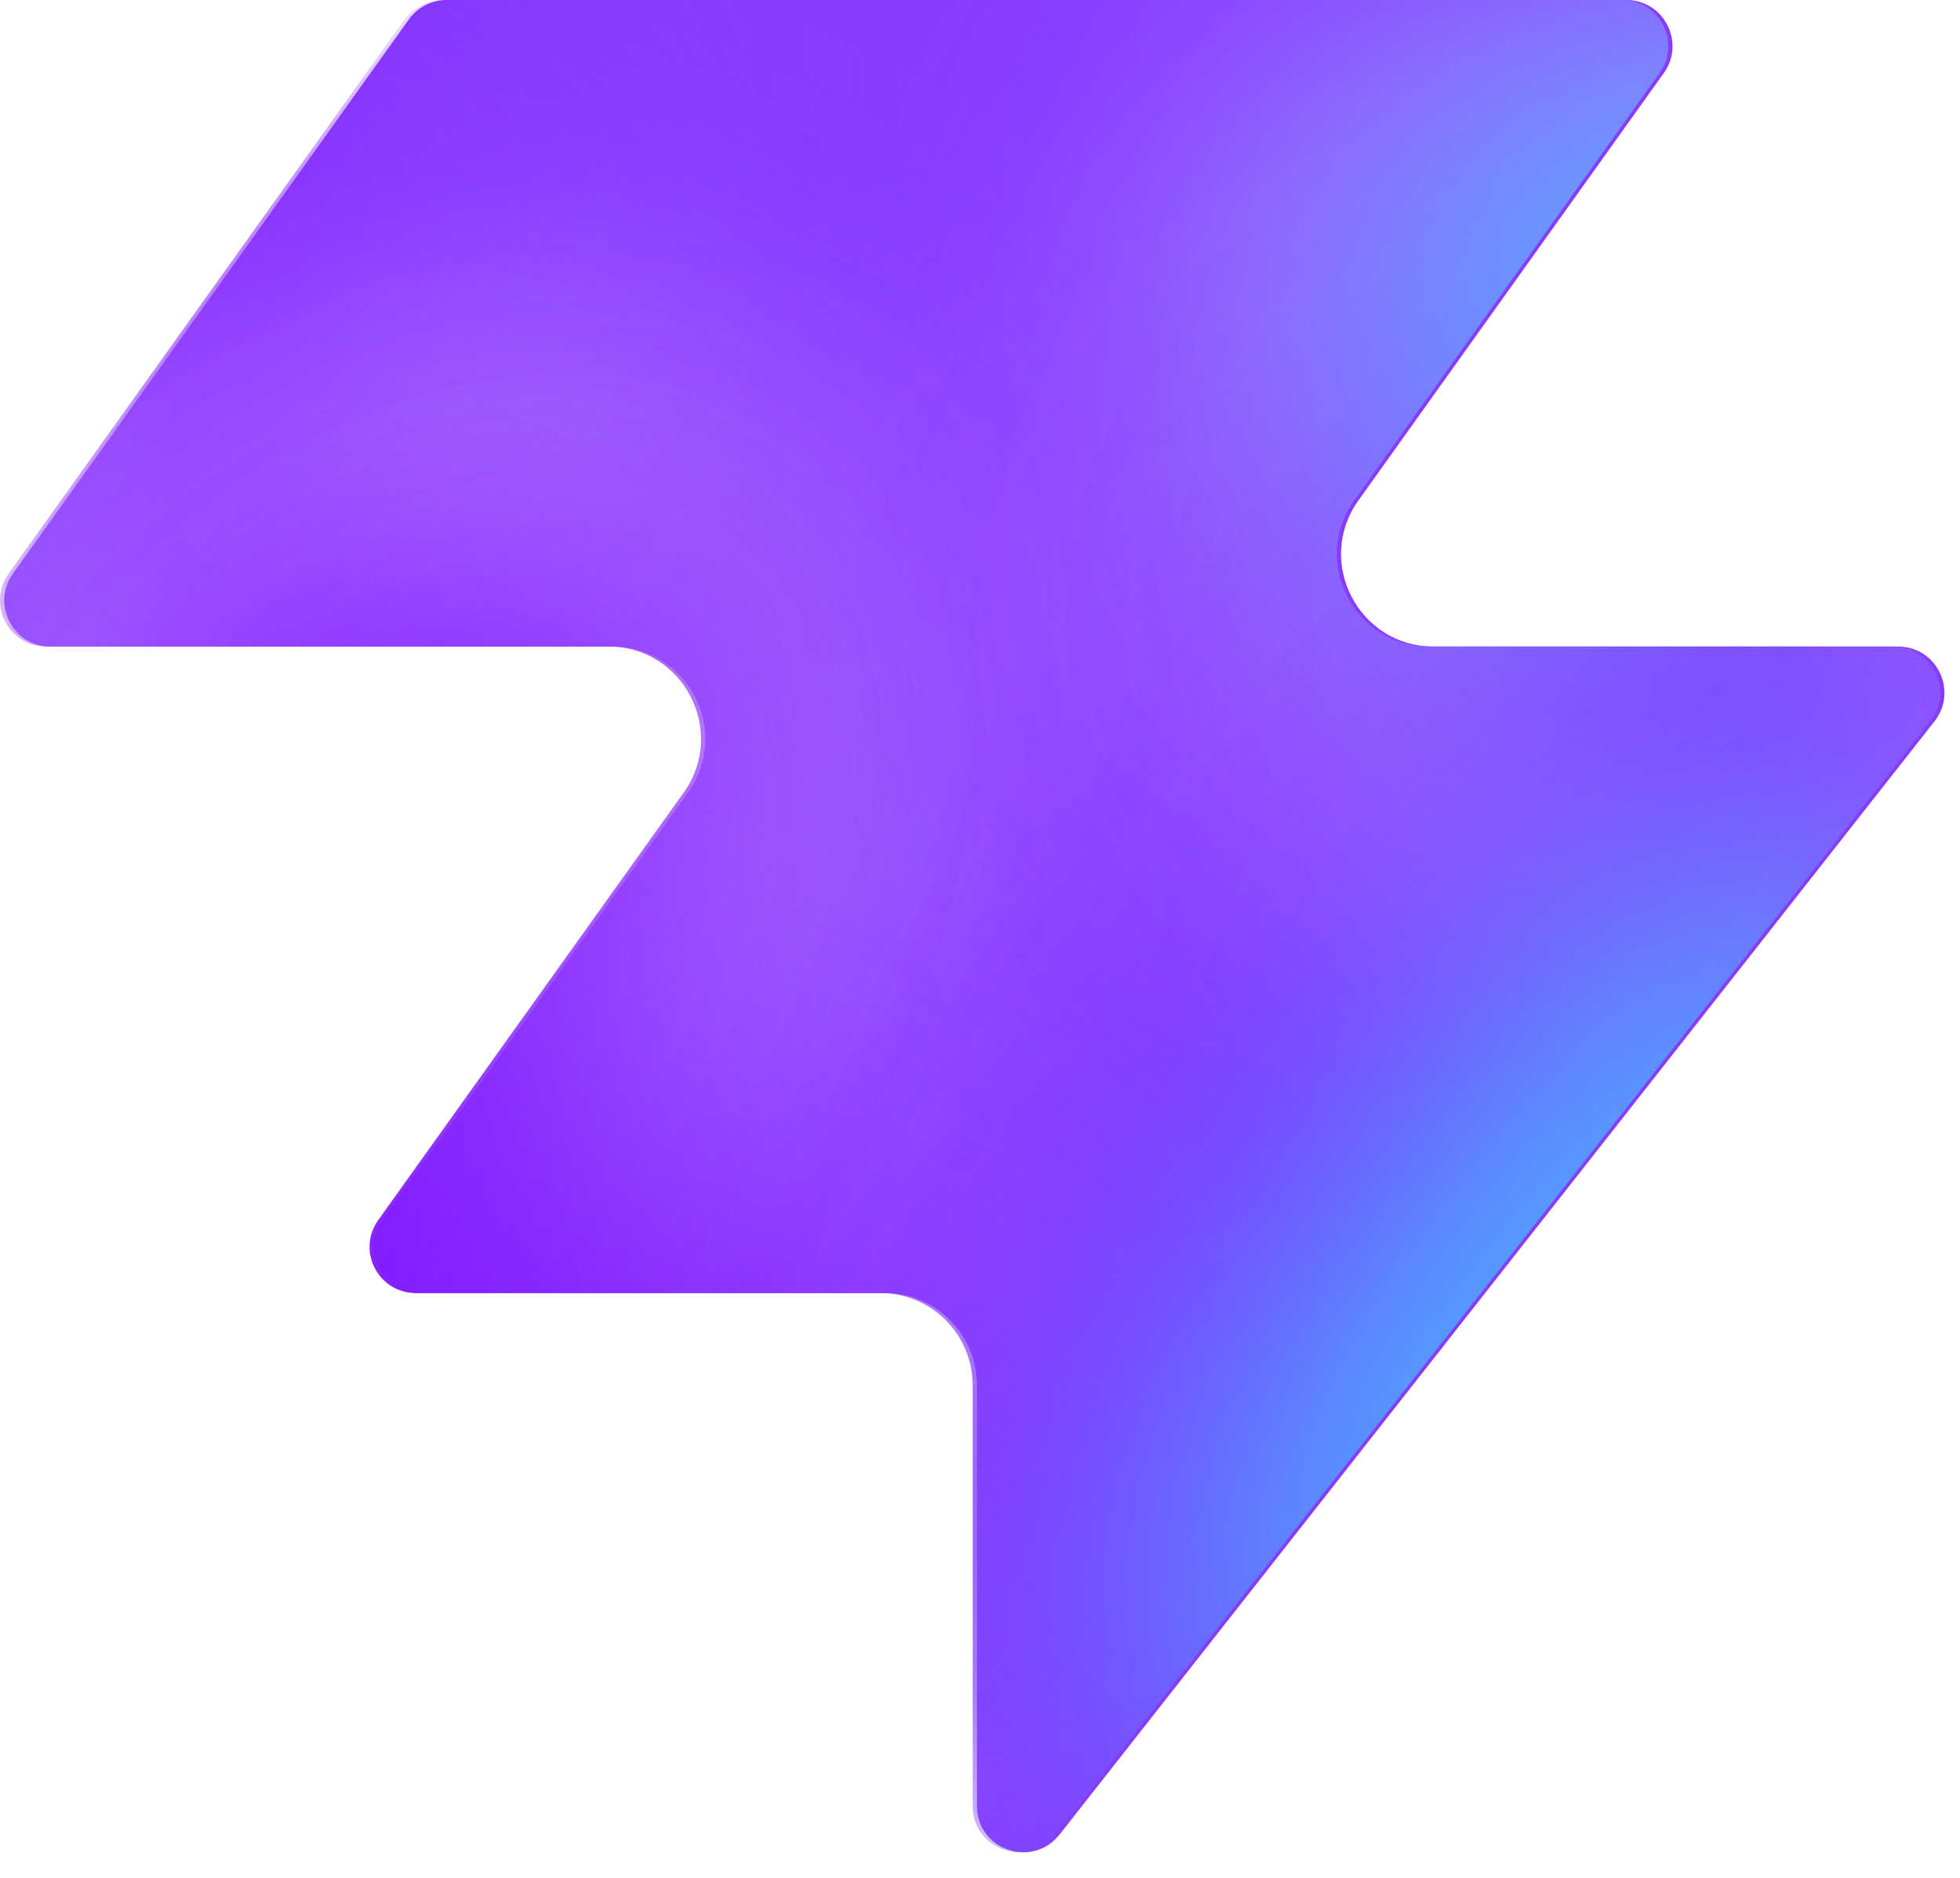
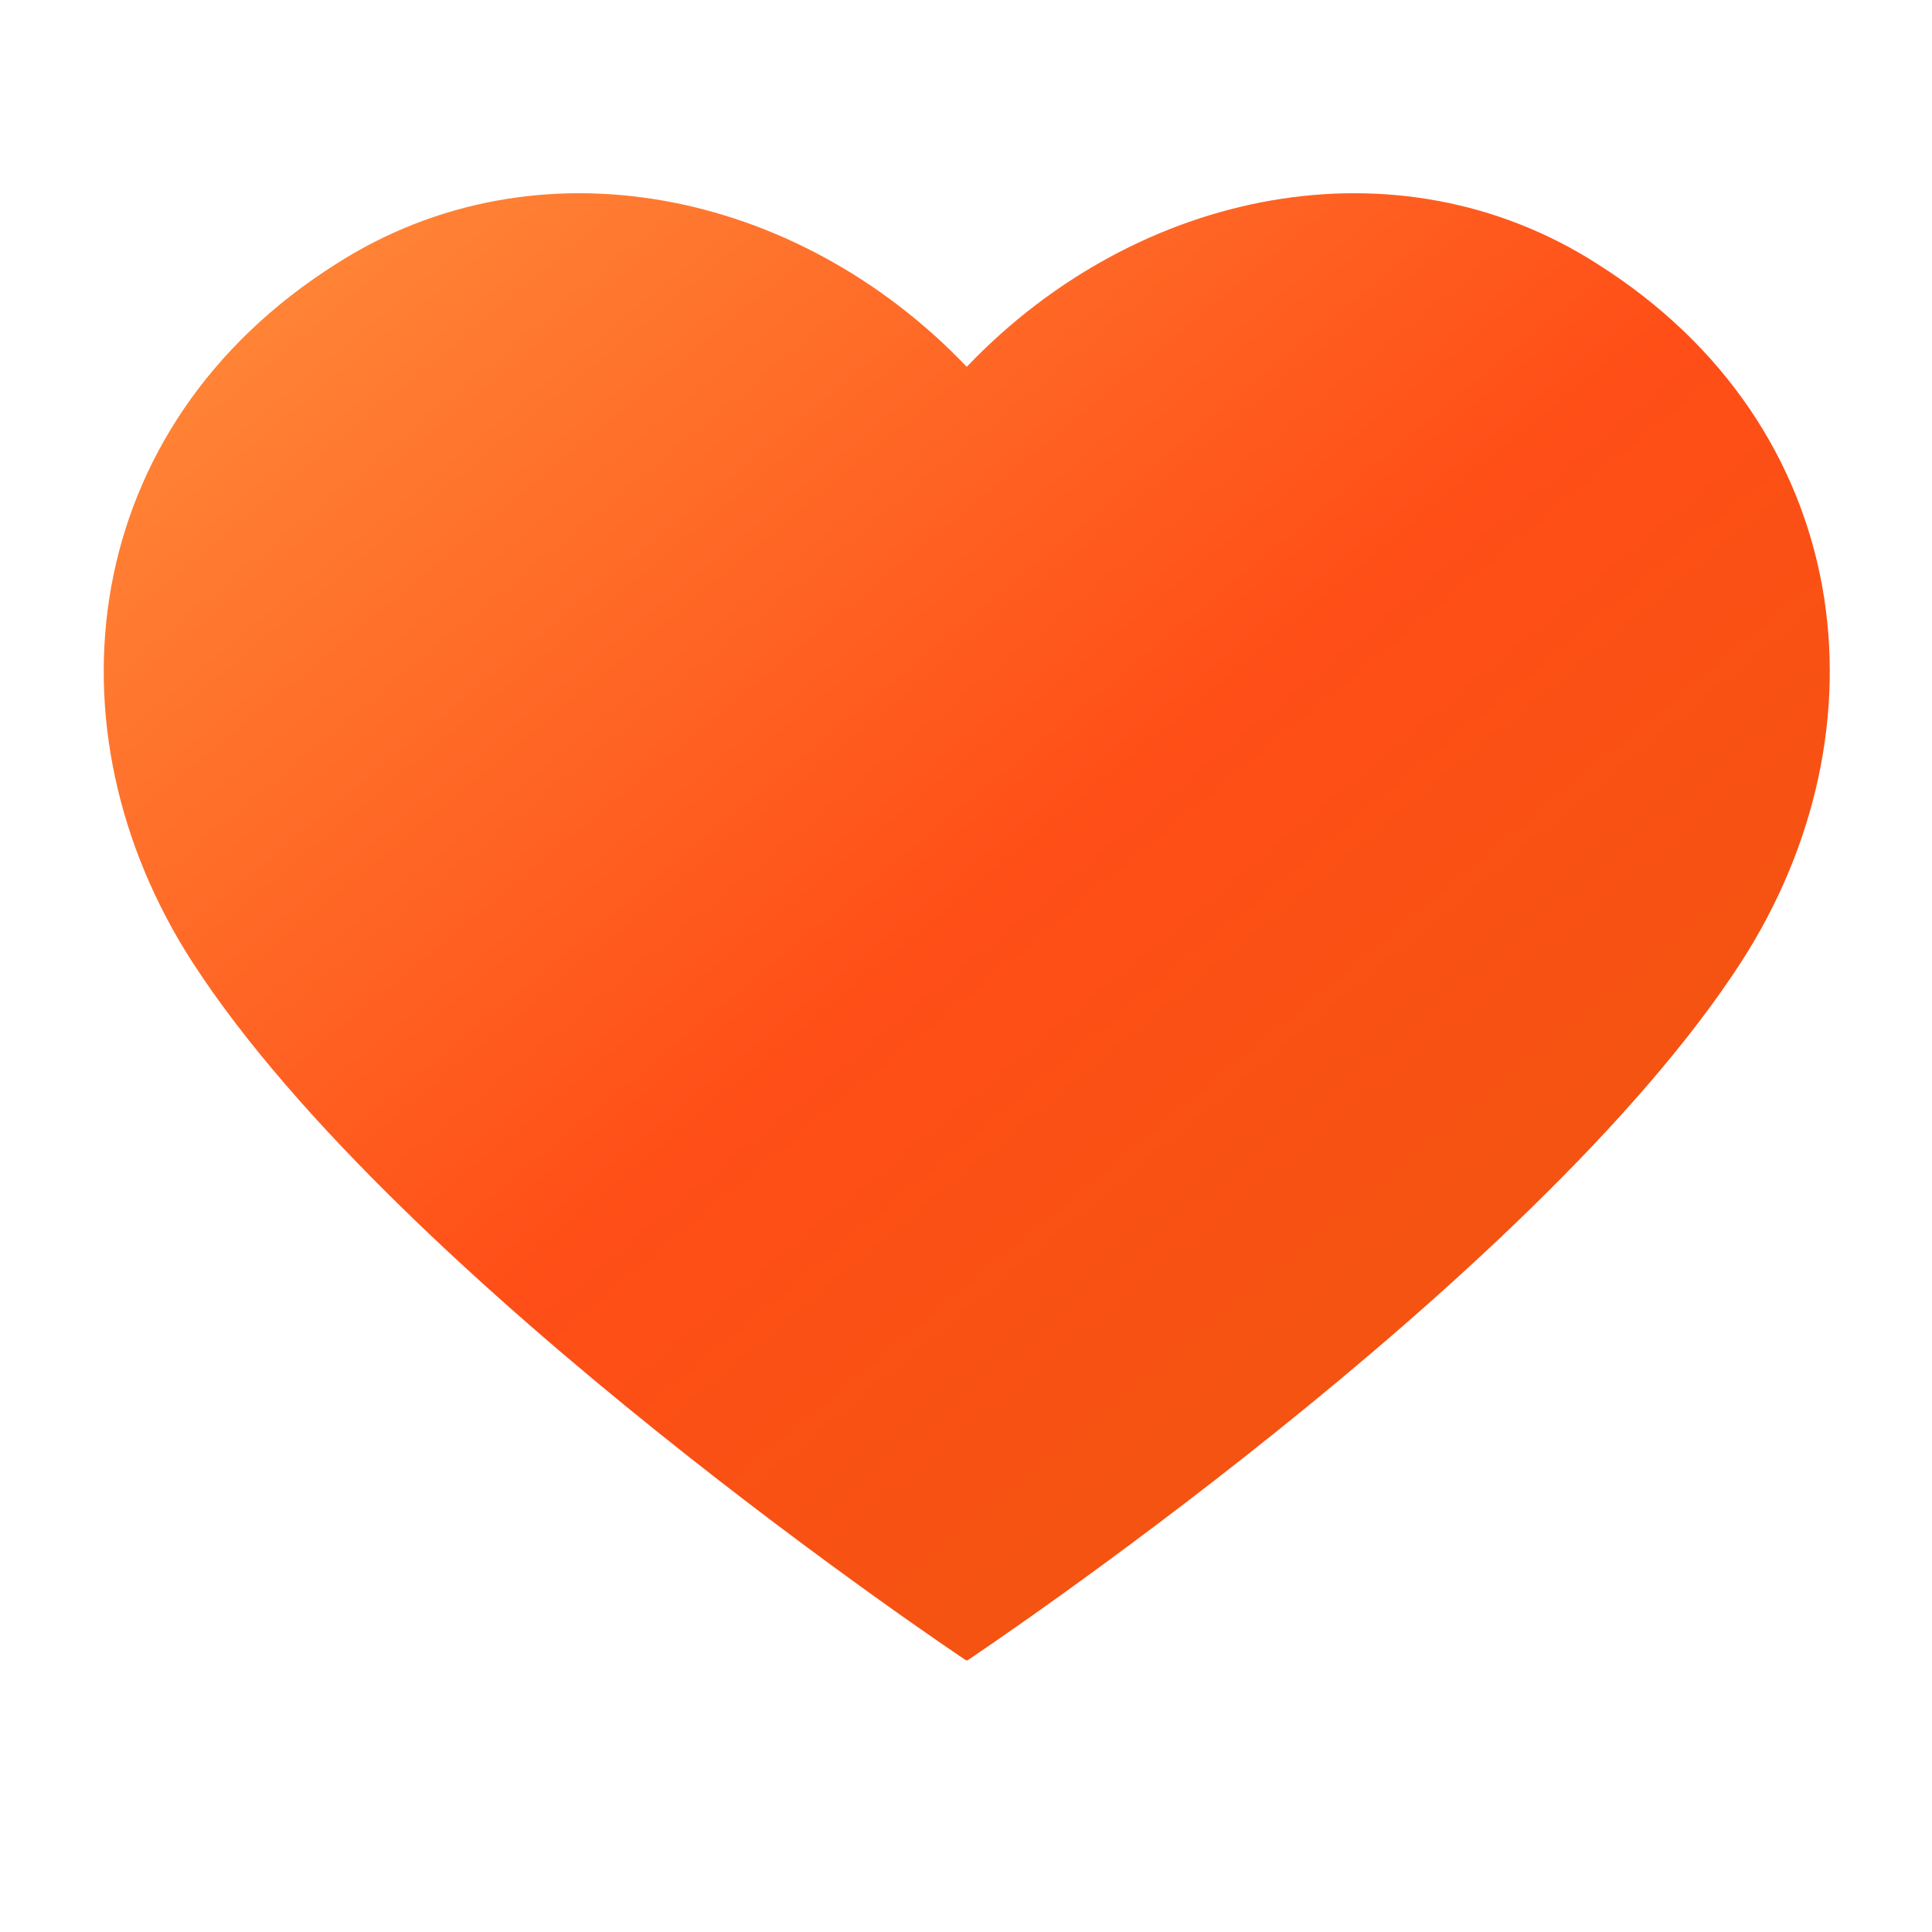
- <svg xmlns="http://www.w3.org/2000/svg" width="48" height="46" fill="none" viewBox="0 0 48 46">
-   <path fill="#863bff" d="M25.946 44.938c-.664.845-2.021.375-2.021-.698V33.937a2.26 2.26 0 0 0-2.262-2.262H10.287c-.92 0-1.456-1.04-.92-1.788l7.48-10.471c1.07-1.497 0-3.578-1.842-3.578H1.237c-.92 0-1.456-1.04-.92-1.788L10.013.474c.214-.297.556-.474.92-.474h28.894c.92 0 1.456 1.04.92 1.788l-7.48 10.471c-1.07 1.498 0 3.579 1.842 3.579h11.377c.943 0 1.473 1.088.89 1.83L25.947 44.94z" style="fill:#863bff;fill:color(display-p3 .525 .23 1);fill-opacity:1" />
-   <mask id="a" width="48" height="46" x="0" y="0" maskUnits="userSpaceOnUse" style="mask-type:alpha">
-     <path fill="#000" d="M25.842 44.938c-.664.844-2.021.375-2.021-.698V33.937a2.26 2.26 0 0 0-2.262-2.262H10.183c-.92 0-1.456-1.04-.92-1.788l7.48-10.471c1.07-1.498 0-3.579-1.842-3.579H1.133c-.92 0-1.456-1.04-.92-1.787L9.91.473c.214-.297.556-.474.92-.474h28.894c.92 0 1.456 1.04.92 1.788l-7.48 10.471c-1.07 1.498 0 3.578 1.842 3.578h11.377c.943 0 1.473 1.088.89 1.832L25.843 44.94z" style="fill:#000;fill-opacity:1" />
-   </mask>
-   <g mask="url(#a)">
-     <g filter="url(#b)">
-       <ellipse cx="5.508" cy="14.704" fill="#ede6ff" rx="5.508" ry="14.704" style="fill:#ede6ff;fill:color(display-p3 .927 .903 1);fill-opacity:1" transform="matrix(.00324 1 1 -.00324 -4.47 31.516)" />
-     </g>
-     <g filter="url(#c)">
-       <ellipse cx="10.399" cy="29.851" fill="#ede6ff" rx="10.399" ry="29.851" style="fill:#ede6ff;fill:color(display-p3 .927 .903 1);fill-opacity:1" transform="matrix(.00324 1 1 -.00324 -39.328 7.883)" />
-     </g>
-     <g filter="url(#d)">
-       <ellipse cx="5.508" cy="30.487" fill="#7e14ff" rx="5.508" ry="30.487" style="fill:#7e14ff;fill:color(display-p3 .492 .077 1);fill-opacity:1" transform="rotate(89.814 -25.913 -14.639)scale(1 -1)" />
-     </g>
-     <g filter="url(#e)">
-       <ellipse cx="5.508" cy="30.599" fill="#7e14ff" rx="5.508" ry="30.599" style="fill:#7e14ff;fill:color(display-p3 .492 .077 1);fill-opacity:1" transform="rotate(89.814 -32.644 -3.334)scale(1 -1)" />
-     </g>
-     <g filter="url(#f)">
-       <ellipse cx="5.508" cy="30.599" fill="#7e14ff" rx="5.508" ry="30.599" style="fill:#7e14ff;fill:color(display-p3 .492 .077 1);fill-opacity:1" transform="matrix(.00324 1 1 -.00324 -34.34 30.47)" />
-     </g>
-     <g filter="url(#g)">
-       <ellipse cx="14.072" cy="22.078" fill="#ede6ff" rx="14.072" ry="22.078" style="fill:#ede6ff;fill:color(display-p3 .927 .903 1);fill-opacity:1" transform="rotate(93.35 24.506 48.493)scale(-1 1)" />
-     </g>
-     <g filter="url(#h)">
-       <ellipse cx="3.47" cy="21.501" fill="#7e14ff" rx="3.47" ry="21.501" style="fill:#7e14ff;fill:color(display-p3 .492 .077 1);fill-opacity:1" transform="rotate(89.009 28.708 47.59)scale(-1 1)" />
-     </g>
-     <g filter="url(#i)">
-       <ellipse cx="3.47" cy="21.501" fill="#7e14ff" rx="3.47" ry="21.501" style="fill:#7e14ff;fill:color(display-p3 .492 .077 1);fill-opacity:1" transform="rotate(89.009 28.708 47.59)scale(-1 1)" />
-     </g>
-     <g filter="url(#j)">
-       <ellipse cx=".387" cy="8.972" fill="#7e14ff" rx="4.407" ry="29.108" style="fill:#7e14ff;fill:color(display-p3 .492 .077 1);fill-opacity:1" transform="rotate(39.51 .387 8.972)" />
-     </g>
-     <g filter="url(#k)">
-       <ellipse cx="47.523" cy="-6.092" fill="#7e14ff" rx="4.407" ry="29.108" style="fill:#7e14ff;fill:color(display-p3 .492 .077 1);fill-opacity:1" transform="rotate(37.892 47.523 -6.092)" />
-     </g>
-     <g filter="url(#l)">
-       <ellipse cx="41.412" cy="6.333" fill="#47bfff" rx="5.971" ry="9.665" style="fill:#47bfff;fill:color(display-p3 .28 .748 1);fill-opacity:1" transform="rotate(37.892 41.412 6.333)" />
-     </g>
-     <g filter="url(#m)">
-       <ellipse cx="-1.879" cy="38.332" fill="#7e14ff" rx="4.407" ry="29.108" style="fill:#7e14ff;fill:color(display-p3 .492 .077 1);fill-opacity:1" transform="rotate(37.892 -1.88 38.332)" />
-     </g>
-     <g filter="url(#n)">
-       <ellipse cx="-1.879" cy="38.332" fill="#7e14ff" rx="4.407" ry="29.108" style="fill:#7e14ff;fill:color(display-p3 .492 .077 1);fill-opacity:1" transform="rotate(37.892 -1.88 38.332)" />
-     </g>
-     <g filter="url(#o)">
-       <ellipse cx="35.651" cy="29.907" fill="#7e14ff" rx="4.407" ry="29.108" style="fill:#7e14ff;fill:color(display-p3 .492 .077 1);fill-opacity:1" transform="rotate(37.892 35.651 29.907)" />
-     </g>
-     <g filter="url(#p)">
-       <ellipse cx="38.418" cy="32.4" fill="#47bfff" rx="5.971" ry="15.297" style="fill:#47bfff;fill:color(display-p3 .28 .748 1);fill-opacity:1" transform="rotate(37.892 38.418 32.4)" />
-     </g>
-   </g>
+ <svg xmlns="http://www.w3.org/2000/svg" viewBox="0 0 512 512" width="100%" height="100%">
  <defs>
-     <filter id="b" width="60.045" height="41.654" x="-19.77" y="16.149" color-interpolation-filters="sRGB" filterUnits="userSpaceOnUse">
-       <feFlood flood-opacity="0" result="BackgroundImageFix" />
-       <feBlend in="SourceGraphic" in2="BackgroundImageFix" result="shape" />
-       <feGaussianBlur result="effect1_foregroundBlur_2002_17158" stdDeviation="7.659" />
-     </filter>
-     <filter id="c" width="90.34" height="51.437" x="-54.613" y="-7.533" color-interpolation-filters="sRGB" filterUnits="userSpaceOnUse">
-       <feFlood flood-opacity="0" result="BackgroundImageFix" />
-       <feBlend in="SourceGraphic" in2="BackgroundImageFix" result="shape" />
-       <feGaussianBlur result="effect1_foregroundBlur_2002_17158" stdDeviation="7.659" />
-     </filter>
-     <filter id="d" width="79.355" height="29.4" x="-49.64" y="2.03" color-interpolation-filters="sRGB" filterUnits="userSpaceOnUse">
-       <feFlood flood-opacity="0" result="BackgroundImageFix" />
-       <feBlend in="SourceGraphic" in2="BackgroundImageFix" result="shape" />
-       <feGaussianBlur result="effect1_foregroundBlur_2002_17158" stdDeviation="4.596" />
-     </filter>
-     <filter id="e" width="79.579" height="29.4" x="-45.045" y="20.029" color-interpolation-filters="sRGB" filterUnits="userSpaceOnUse">
-       <feFlood flood-opacity="0" result="BackgroundImageFix" />
-       <feBlend in="SourceGraphic" in2="BackgroundImageFix" result="shape" />
-       <feGaussianBlur result="effect1_foregroundBlur_2002_17158" stdDeviation="4.596" />
-     </filter>
-     <filter id="f" width="79.579" height="29.4" x="-43.513" y="21.178" color-interpolation-filters="sRGB" filterUnits="userSpaceOnUse">
-       <feFlood flood-opacity="0" result="BackgroundImageFix" />
-       <feBlend in="SourceGraphic" in2="BackgroundImageFix" result="shape" />
-       <feGaussianBlur result="effect1_foregroundBlur_2002_17158" stdDeviation="4.596" />
-     </filter>
-     <filter id="g" width="74.749" height="58.852" x="15.756" y="-17.901" color-interpolation-filters="sRGB" filterUnits="userSpaceOnUse">
-       <feFlood flood-opacity="0" result="BackgroundImageFix" />
-       <feBlend in="SourceGraphic" in2="BackgroundImageFix" result="shape" />
-       <feGaussianBlur result="effect1_foregroundBlur_2002_17158" stdDeviation="7.659" />
-     </filter>
-     <filter id="h" width="61.377" height="25.362" x="23.548" y="2.284" color-interpolation-filters="sRGB" filterUnits="userSpaceOnUse">
-       <feFlood flood-opacity="0" result="BackgroundImageFix" />
-       <feBlend in="SourceGraphic" in2="BackgroundImageFix" result="shape" />
-       <feGaussianBlur result="effect1_foregroundBlur_2002_17158" stdDeviation="4.596" />
-     </filter>
-     <filter id="i" width="61.377" height="25.362" x="23.548" y="2.284" color-interpolation-filters="sRGB" filterUnits="userSpaceOnUse">
-       <feFlood flood-opacity="0" result="BackgroundImageFix" />
-       <feBlend in="SourceGraphic" in2="BackgroundImageFix" result="shape" />
-       <feGaussianBlur result="effect1_foregroundBlur_2002_17158" stdDeviation="4.596" />
-     </filter>
-     <filter id="j" width="56.045" height="63.649" x="-27.636" y="-22.853" color-interpolation-filters="sRGB" filterUnits="userSpaceOnUse">
-       <feFlood flood-opacity="0" result="BackgroundImageFix" />
-       <feBlend in="SourceGraphic" in2="BackgroundImageFix" result="shape" />
-       <feGaussianBlur result="effect1_foregroundBlur_2002_17158" stdDeviation="4.596" />
-     </filter>
-     <filter id="k" width="54.814" height="64.646" x="20.116" y="-38.415" color-interpolation-filters="sRGB" filterUnits="userSpaceOnUse">
-       <feFlood flood-opacity="0" result="BackgroundImageFix" />
-       <feBlend in="SourceGraphic" in2="BackgroundImageFix" result="shape" />
-       <feGaussianBlur result="effect1_foregroundBlur_2002_17158" stdDeviation="4.596" />
-     </filter>
-     <filter id="l" width="33.541" height="35.313" x="24.641" y="-11.323" color-interpolation-filters="sRGB" filterUnits="userSpaceOnUse">
-       <feFlood flood-opacity="0" result="BackgroundImageFix" />
-       <feBlend in="SourceGraphic" in2="BackgroundImageFix" result="shape" />
-       <feGaussianBlur result="effect1_foregroundBlur_2002_17158" stdDeviation="4.596" />
-     </filter>
-     <filter id="m" width="54.814" height="64.646" x="-29.286" y="6.009" color-interpolation-filters="sRGB" filterUnits="userSpaceOnUse">
-       <feFlood flood-opacity="0" result="BackgroundImageFix" />
-       <feBlend in="SourceGraphic" in2="BackgroundImageFix" result="shape" />
-       <feGaussianBlur result="effect1_foregroundBlur_2002_17158" stdDeviation="4.596" />
-     </filter>
-     <filter id="n" width="54.814" height="64.646" x="-29.286" y="6.009" color-interpolation-filters="sRGB" filterUnits="userSpaceOnUse">
-       <feFlood flood-opacity="0" result="BackgroundImageFix" />
-       <feBlend in="SourceGraphic" in2="BackgroundImageFix" result="shape" />
-       <feGaussianBlur result="effect1_foregroundBlur_2002_17158" stdDeviation="4.596" />
-     </filter>
-     <filter id="o" width="54.814" height="64.646" x="8.244" y="-2.416" color-interpolation-filters="sRGB" filterUnits="userSpaceOnUse">
-       <feFlood flood-opacity="0" result="BackgroundImageFix" />
-       <feBlend in="SourceGraphic" in2="BackgroundImageFix" result="shape" />
-       <feGaussianBlur result="effect1_foregroundBlur_2002_17158" stdDeviation="4.596" />
-     </filter>
-     <filter id="p" width="39.409" height="43.623" x="18.713" y="10.588" color-interpolation-filters="sRGB" filterUnits="userSpaceOnUse">
-       <feFlood flood-opacity="0" result="BackgroundImageFix" />
-       <feBlend in="SourceGraphic" in2="BackgroundImageFix" result="shape" />
-       <feGaussianBlur result="effect1_foregroundBlur_2002_17158" stdDeviation="4.596" />
-     </filter>
+     <linearGradient id="heart-grad" x1="0%" y1="0%" x2="100%" y2="100%">
+       <stop offset="0%" stop-color="#ff8e3c" />
+       <stop offset="50%" stop-color="#ff4e17" />
+       <stop offset="100%" stop-color="#ea580c" />
+     </linearGradient>
  </defs>
+   <path d="M256 440s-150-100-205-185c-40-62-30-142 38-185 53-34 122-20 167 27l0.2 0.2 0.2-0.2c45-47 114-61 167-27 68 43 78 123 38 185-55 85-205 185-205 185z" fill="url(#heart-grad)" />
</svg>
